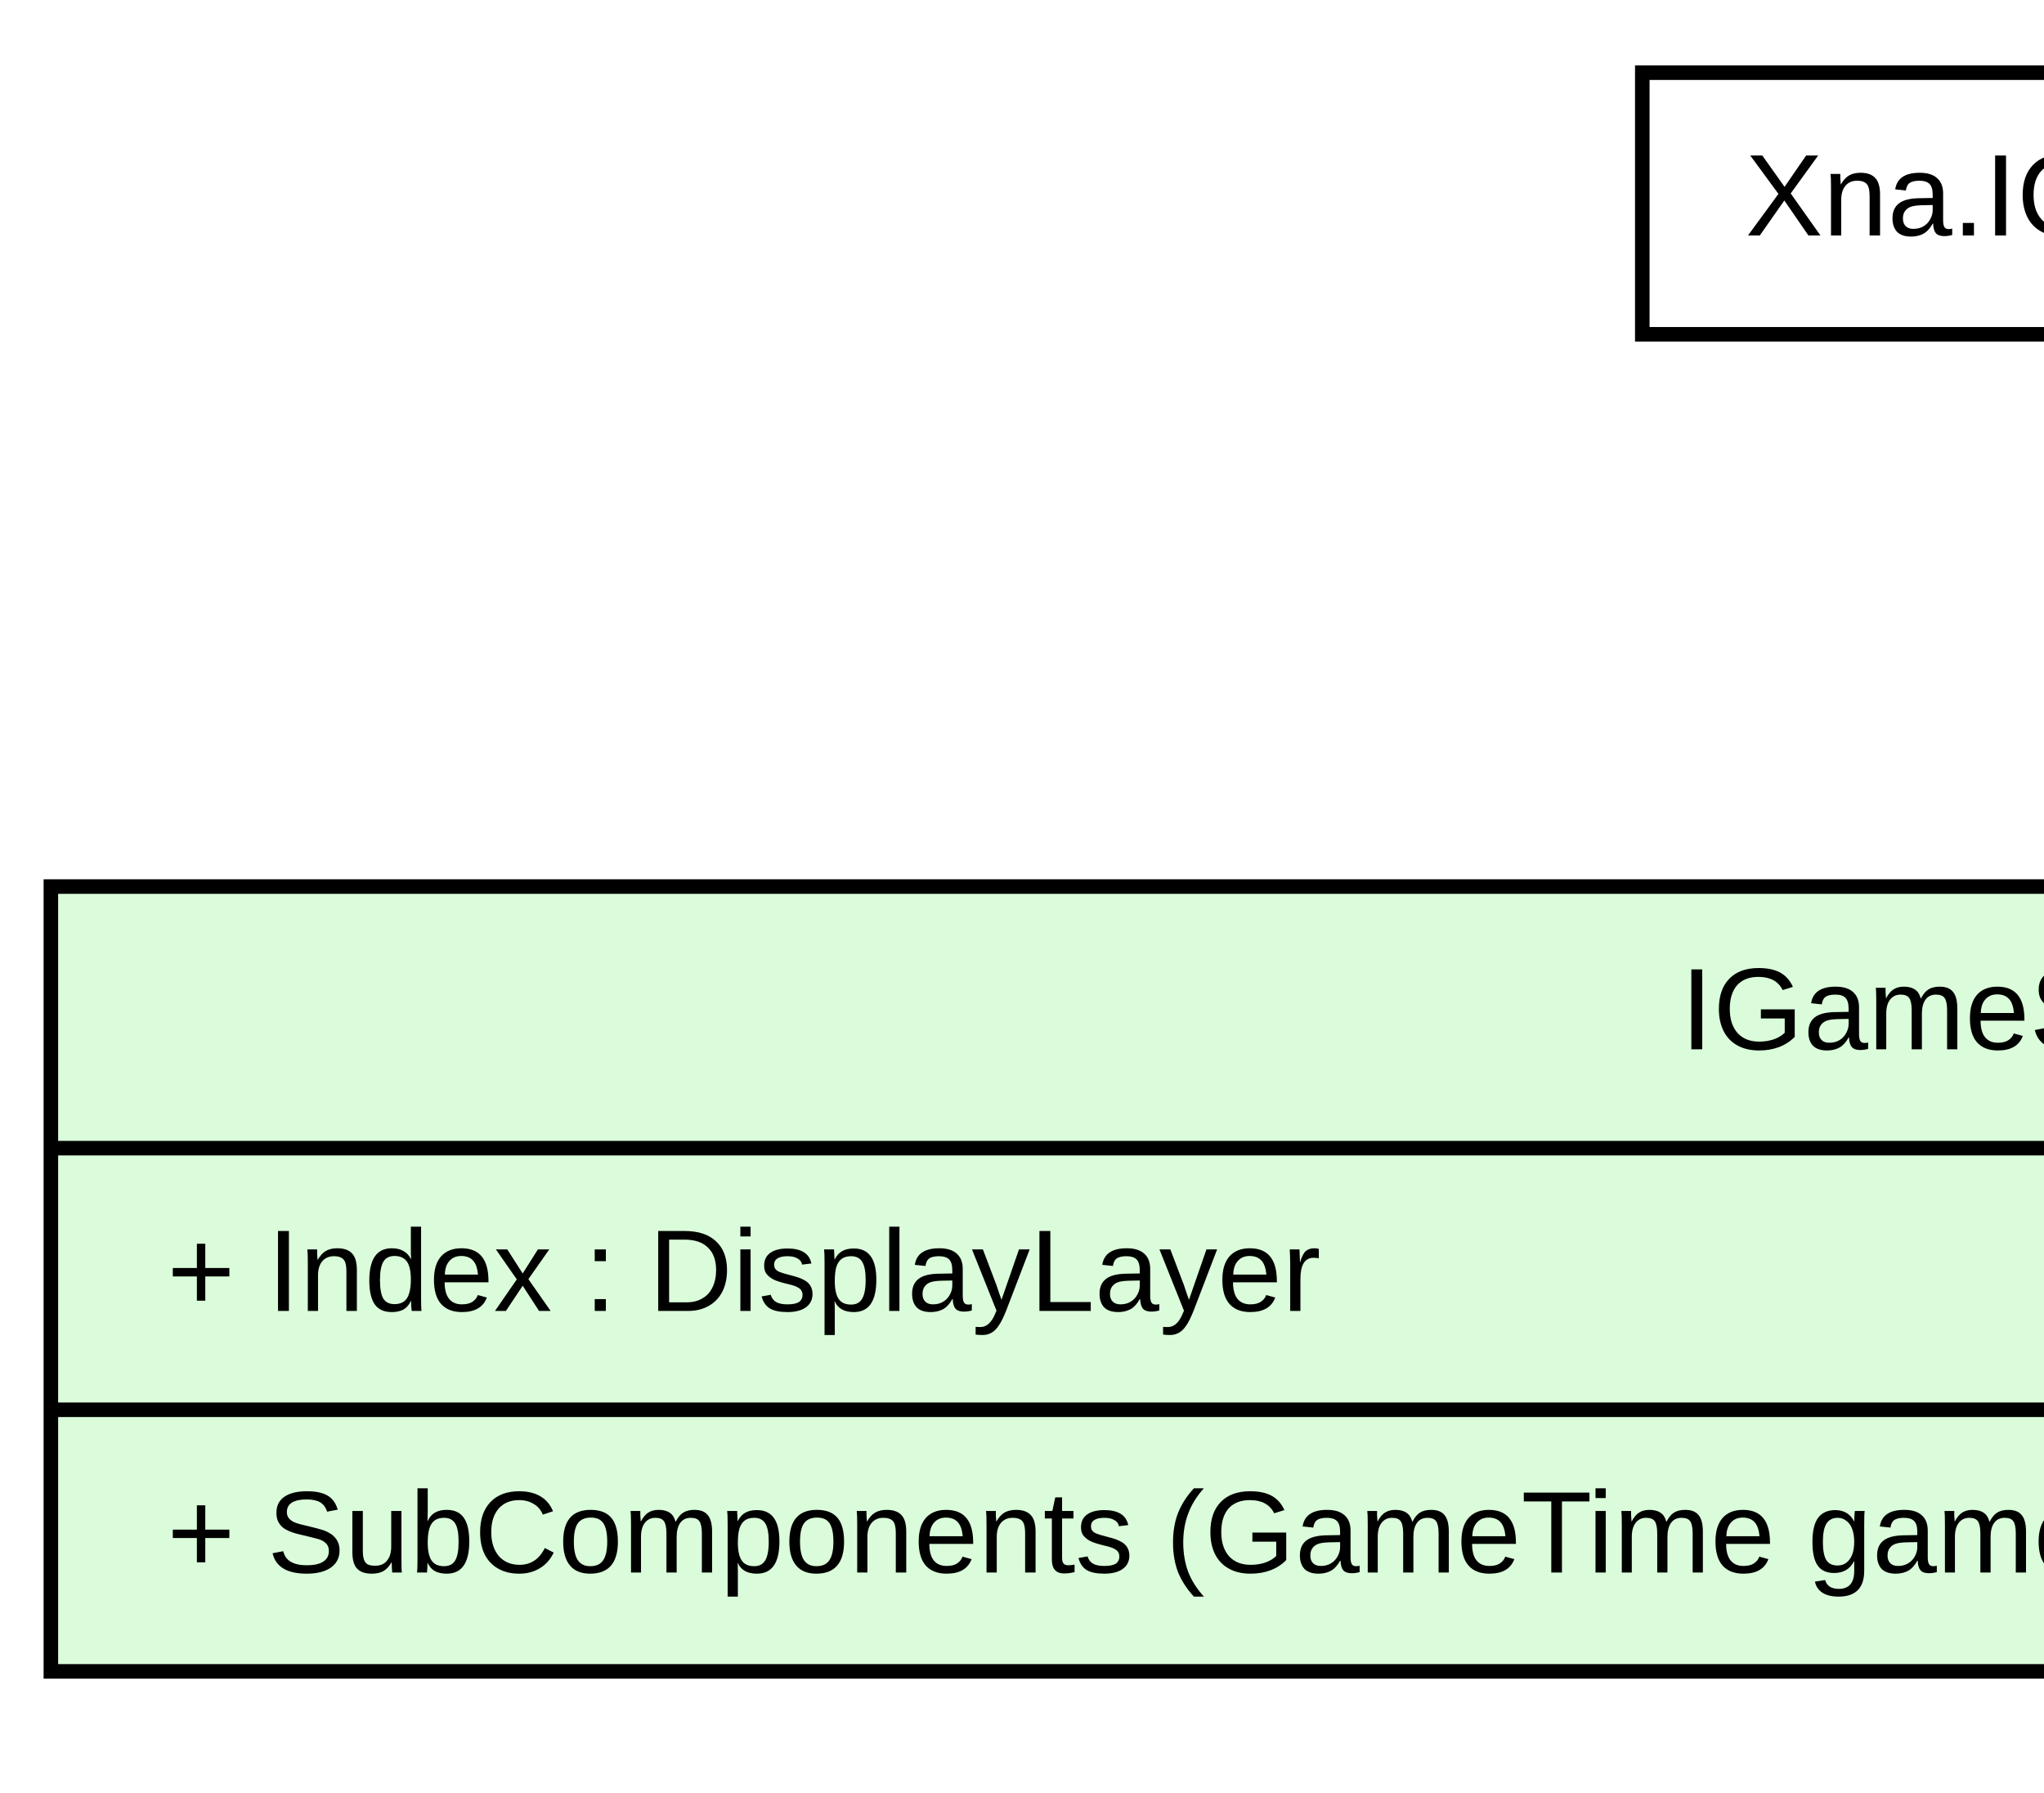
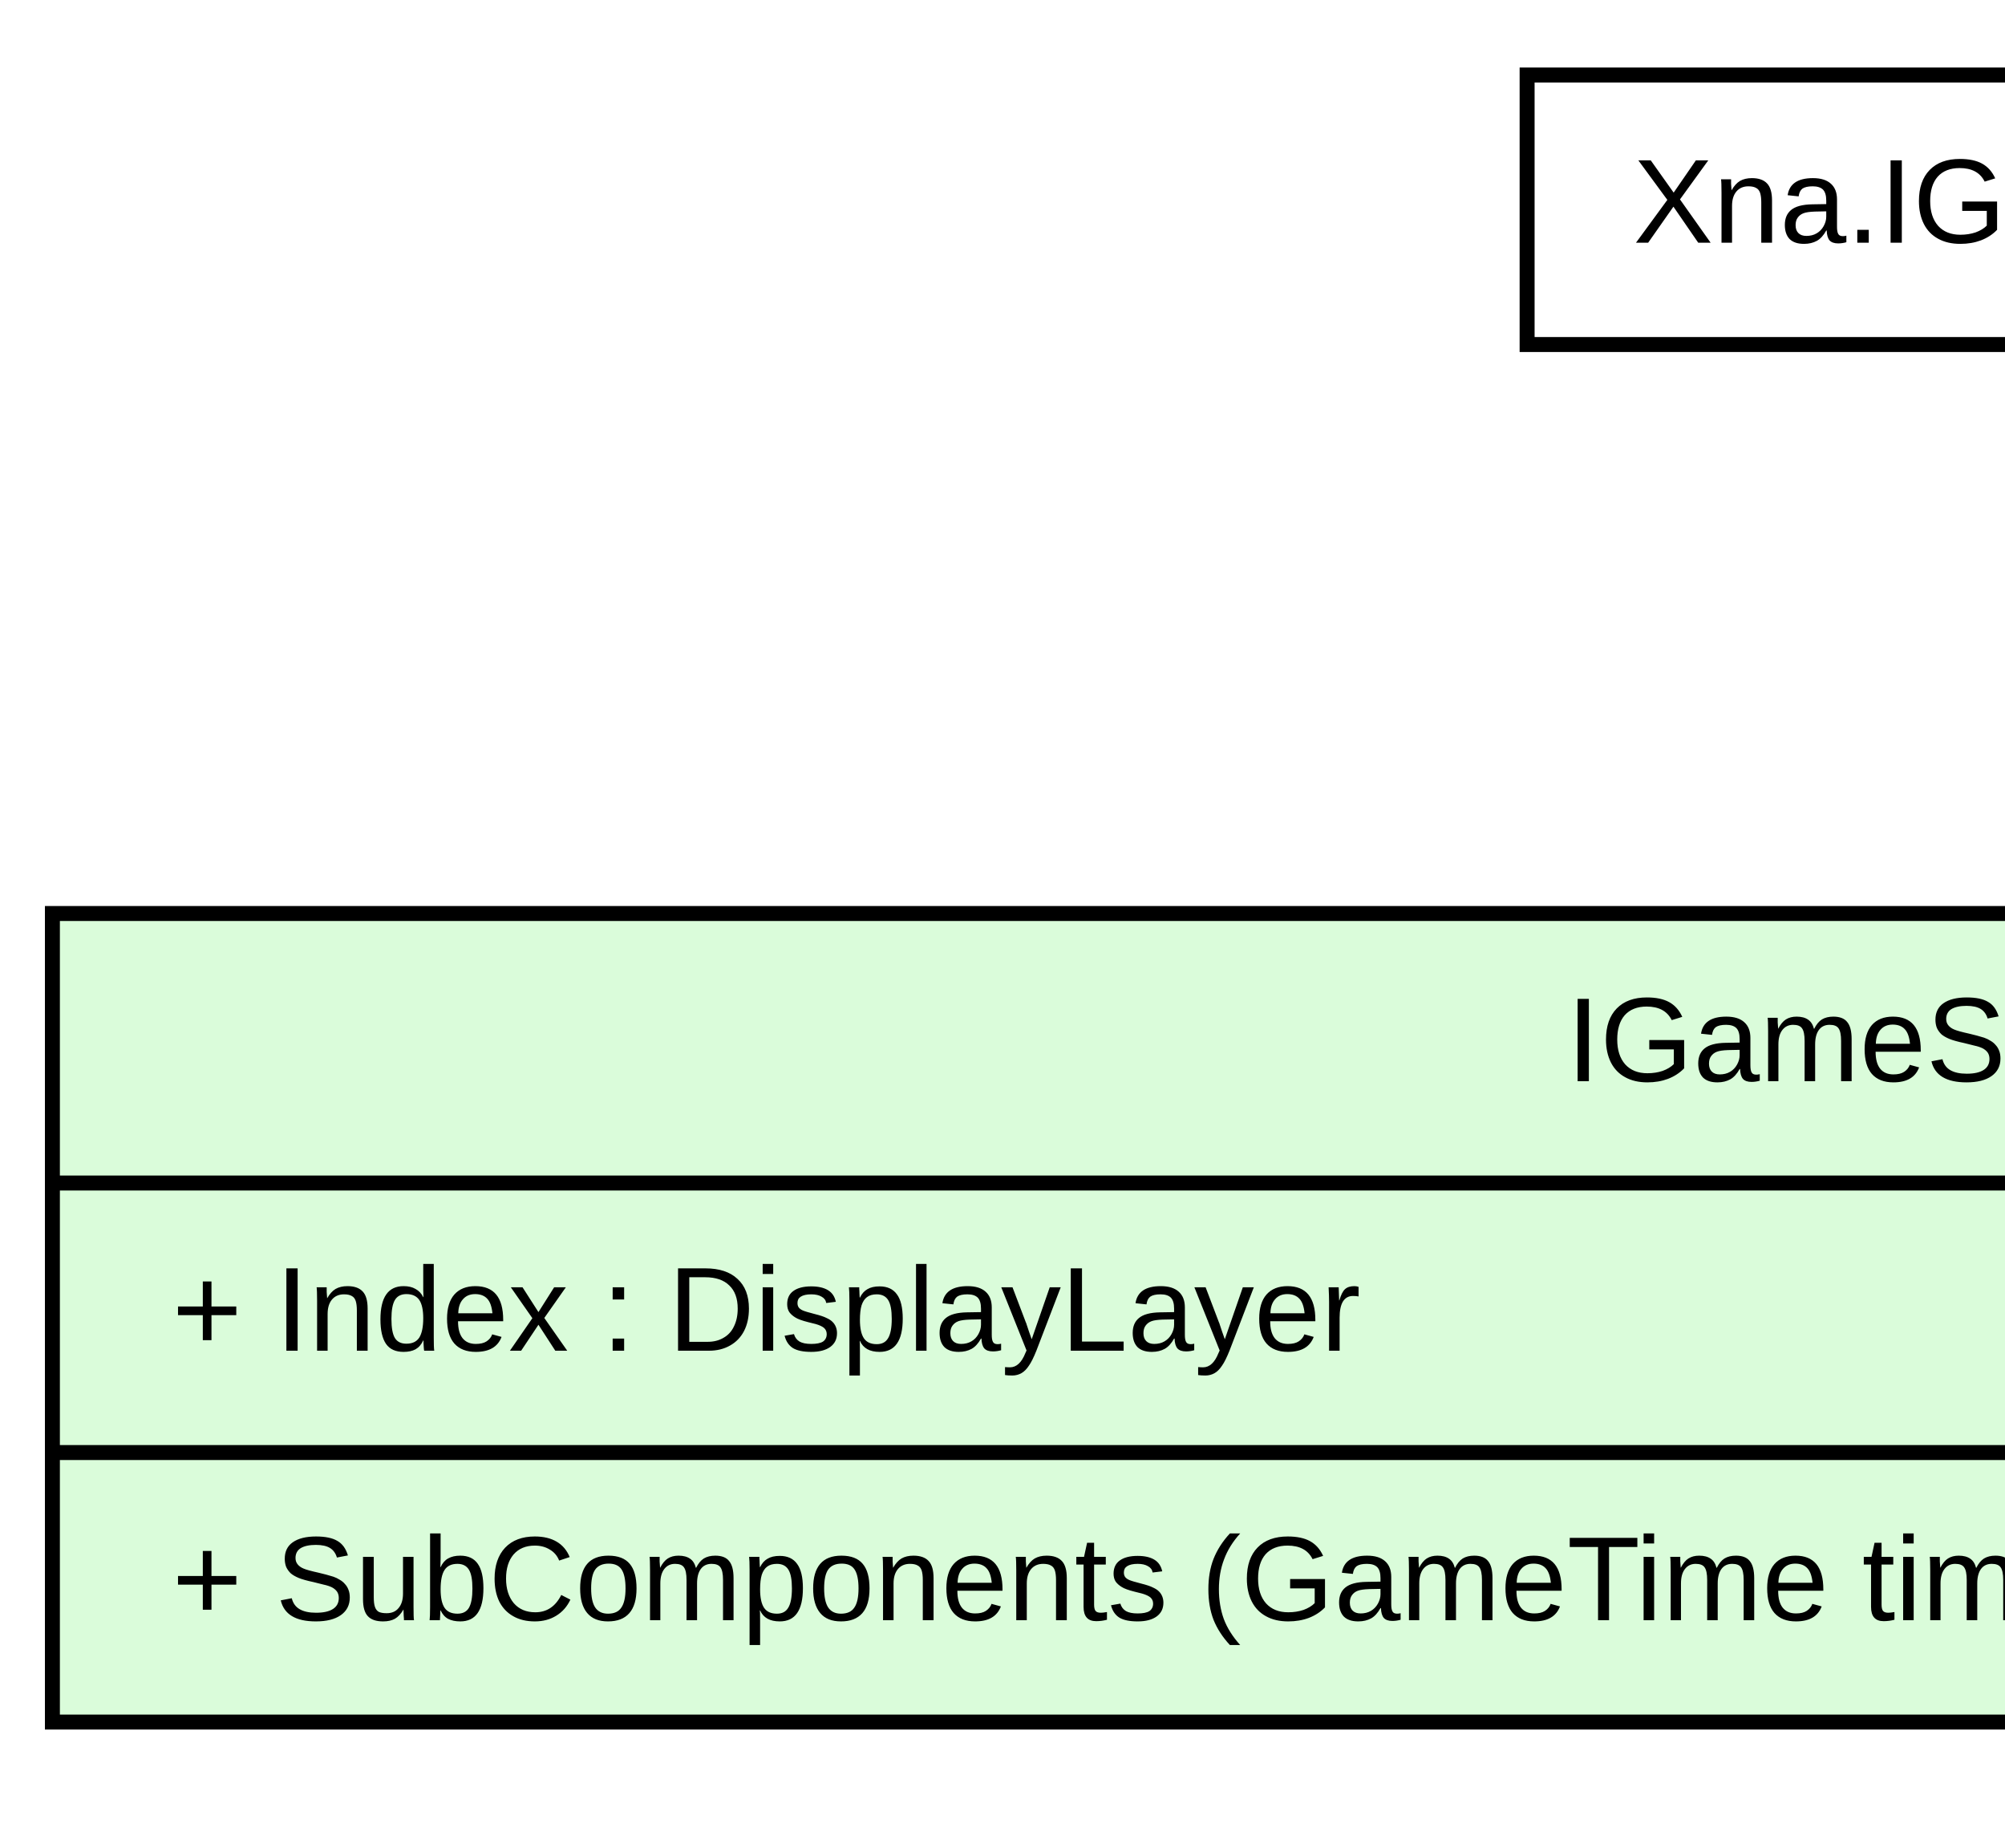
- <svg xmlns="http://www.w3.org/2000/svg" width="2442pt" height="2142pt" viewBox="0.00 0.00 586.00 514.00">
+ <svg xmlns="http://www.w3.org/2000/svg" width="2325pt" height="2142pt" viewBox="0.00 0.00 558.00 514.00">
  <g id="graph1" class="graph" transform="scale(4.16667 4.16667) rotate(0) translate(4 510)">
-     <polygon fill="white" stroke="white" points="-4,5 -4,-510 583,-510 583,5 -4,5" />
+     <polygon fill="white" stroke="white" points="-4,5 -4,-510 555,-510 555,5 -4,5" />
    <g id="node1" class="node">
-       <polygon fill="#fcfcda" stroke="black" points="241.5,-1 241.5,-235 556.5,-235 556.5,-1 241.5,-1" />
-       <text text-anchor="middle" x="399" y="-223.8" font-family="Arial" font-size="8.00">World</text>
-       <polyline fill="none" stroke="black" points="241.5,-217 556.5,-217 " />
-       <text text-anchor="start" x="249.5" y="-205.8" font-family="Arial" font-size="8.00">- currentEffect : IRenderEffect</text>
-       <text text-anchor="start" x="249.5" y="-195.8" font-family="Arial" font-size="8.00">- _redraw : bool</text>
-       <text text-anchor="start" x="249.5" y="-185.8" font-family="Arial" font-size="8.00">+ SelectedObject : IGameObject</text>
-       <text text-anchor="start" x="249.5" y="-175.8" font-family="Arial" font-size="8.00">+ Objects : List&lt;IGameObject&gt;</text>
-       <text text-anchor="start" x="249.5" y="-165.8" font-family="Arial" font-size="8.00">+ Redraw : bool</text>
-       <text text-anchor="start" x="249.5" y="-155.8" font-family="Arial" font-size="8.00">- _selectedObject : IGameObject</text>
-       <text text-anchor="start" x="249.5" y="-145.8" font-family="Arial" font-size="8.00">- effects : List&lt;IRenderEffect&gt;</text>
-       <text text-anchor="start" x="249.5" y="-135.8" font-family="Arial" font-size="8.00">- floor : TexturedRectangle</text>
-       <text text-anchor="start" x="249.5" y="-125.8" font-family="Arial" font-size="8.00">+ Camera : Camera</text>
-       <polyline fill="none" stroke="black" points="241.5,-119 556.5,-119 " />
-       <text text-anchor="start" x="249.5" y="-107.8" font-family="Arial" font-size="8.00">+ SelectionChanged (o) : Action&lt;IGameObject&gt;</text>
-       <text text-anchor="start" x="249.5" y="-97.8" font-family="Arial" font-size="8.00">- IEnumerable.GetEnumerator () : IEnumerator</text>
-       <text text-anchor="start" x="249.5" y="-87.8" font-family="Arial" font-size="8.00">+ World (GameScreen screen)</text>
-       <text text-anchor="start" x="249.5" y="-77.8" font-family="Arial" font-size="8.00">+ SelectedObjectDistance () : float</text>
-       <text text-anchor="start" x="249.5" y="-67.8" font-family="Arial" font-size="8.00">+ SubComponents (GameTime gameTime) : IEnumerable&lt;IGameScreenComponent&gt;</text>
-       <text text-anchor="start" x="249.5" y="-57.8" font-family="Arial" font-size="8.00">+ Draw (GameTime gameTime)</text>
-       <text text-anchor="start" x="249.5" y="-47.8" font-family="Arial" font-size="8.00">+ Update (GameTime gameTime)</text>
-       <text text-anchor="start" x="249.5" y="-37.8" font-family="Arial" font-size="8.00">+ Add (IGameObject obj)</text>
-       <text text-anchor="start" x="249.5" y="-27.8" font-family="Arial" font-size="8.00">+ GetEnumerator () : IEnumerator&lt;IGameObject&gt;</text>
-       <text text-anchor="start" x="249.5" y="-17.8" font-family="Arial" font-size="8.00">+ Initialize ()</text>
-       <text text-anchor="start" x="249.5" y="-7.8" font-family="Arial" font-size="8.00">+ SelectObject (IGameObject obj, GameTime gameTime)</text>
+       <polygon fill="#fcfcda" stroke="black" points="229.5,-1 229.5,-235 522.5,-235 522.5,-1 229.5,-1" />
+       <text text-anchor="middle" x="376" y="-223.8" font-family="Arial" font-size="8.00">World</text>
+       <polyline fill="none" stroke="black" points="229.5,-217 522.5,-217 " />
+       <text text-anchor="start" x="237.5" y="-205.8" font-family="Arial" font-size="8.00">- currentEffect : IRenderEffect</text>
+       <text text-anchor="start" x="237.5" y="-195.8" font-family="Arial" font-size="8.00">- _redraw : bool</text>
+       <text text-anchor="start" x="237.5" y="-185.8" font-family="Arial" font-size="8.00">+ SelectedObject : IGameObject</text>
+       <text text-anchor="start" x="237.5" y="-175.8" font-family="Arial" font-size="8.00">+ Objects : List&lt;IGameObject&gt;</text>
+       <text text-anchor="start" x="237.5" y="-165.8" font-family="Arial" font-size="8.00">+ Redraw : bool</text>
+       <text text-anchor="start" x="237.5" y="-155.8" font-family="Arial" font-size="8.00">- _selectedObject : IGameObject</text>
+       <text text-anchor="start" x="237.5" y="-145.8" font-family="Arial" font-size="8.00">- effects : List&lt;IRenderEffect&gt;</text>
+       <text text-anchor="start" x="237.5" y="-135.8" font-family="Arial" font-size="8.00">- floor : TexturedRectangle</text>
+       <text text-anchor="start" x="237.5" y="-125.8" font-family="Arial" font-size="8.00">+ Camera : Camera</text>
+       <polyline fill="none" stroke="black" points="229.5,-119 522.5,-119 " />
+       <text text-anchor="start" x="237.5" y="-107.8" font-family="Arial" font-size="8.00">+ SelectionChanged (o) : Action&lt;IGameObject&gt;</text>
+       <text text-anchor="start" x="237.5" y="-97.8" font-family="Arial" font-size="8.00">- IEnumerable.GetEnumerator () : IEnumerator</text>
+       <text text-anchor="start" x="237.5" y="-87.8" font-family="Arial" font-size="8.00">+ World (GameScreen screen)</text>
+       <text text-anchor="start" x="237.5" y="-77.8" font-family="Arial" font-size="8.00">+ SelectedObjectDistance () : float</text>
+       <text text-anchor="start" x="237.5" y="-67.8" font-family="Arial" font-size="8.00">+ SubComponents (GameTime time) : IEnumerable&lt;IGameScreenComponent&gt;</text>
+       <text text-anchor="start" x="237.5" y="-57.8" font-family="Arial" font-size="8.00">+ Draw (GameTime time)</text>
+       <text text-anchor="start" x="237.5" y="-47.8" font-family="Arial" font-size="8.00">+ Update (GameTime time)</text>
+       <text text-anchor="start" x="237.5" y="-37.8" font-family="Arial" font-size="8.00">+ Add (IGameObject obj)</text>
+       <text text-anchor="start" x="237.5" y="-27.8" font-family="Arial" font-size="8.00">+ GetEnumerator () : IEnumerator&lt;IGameObject&gt;</text>
+       <text text-anchor="start" x="237.5" y="-17.8" font-family="Arial" font-size="8.00">+ Initialize ()</text>
+       <text text-anchor="start" x="237.5" y="-7.8" font-family="Arial" font-size="8.00">+ SelectObject (IGameObject obj, GameTime time)</text>
    </g>
    <g id="node2" class="node">
-       <polygon fill="#fcfcda" stroke="black" points="107.5,-273 107.5,-357 446.5,-357 446.5,-273 107.5,-273" />
-       <text text-anchor="middle" x="277" y="-345.8" font-family="Arial" font-size="8.00">DrawableGameScreenComponent</text>
-       <polyline fill="none" stroke="black" points="107.5,-339 446.5,-339 " />
-       <text text-anchor="start" x="115.5" y="-327.8" font-family="Arial" font-size="8.00">+ Index : DisplayLayer</text>
-       <text text-anchor="start" x="115.5" y="-317.8" font-family="Arial" font-size="8.00">- _index : DisplayLayer</text>
-       <text text-anchor="start" x="115.5" y="-307.8" font-family="Arial" font-size="8.00">+ screen : GameScreen</text>
-       <polyline fill="none" stroke="black" points="107.5,-301 446.5,-301 " />
-       <text text-anchor="start" x="115.5" y="-289.8" font-family="Arial" font-size="8.00">+ DrawableGameScreenComponent (GameScreen screen, DisplayLayer index)</text>
-       <text text-anchor="start" x="115.5" y="-279.8" font-family="Arial" font-size="8.00">+ SubComponents (GameTime gameTime) : IEnumerable&lt;IGameScreenComponent&gt; virtual</text>
+       <polygon fill="#fcfcda" stroke="black" points="101.5,-273 101.5,-357 418.5,-357 418.5,-273 101.5,-273" />
+       <text text-anchor="middle" x="260" y="-345.8" font-family="Arial" font-size="8.00">DrawableGameScreenComponent</text>
+       <polyline fill="none" stroke="black" points="101.5,-339 418.5,-339 " />
+       <text text-anchor="start" x="109.5" y="-327.8" font-family="Arial" font-size="8.00">+ Index : DisplayLayer</text>
+       <text text-anchor="start" x="109.5" y="-317.8" font-family="Arial" font-size="8.00">- _index : DisplayLayer</text>
+       <text text-anchor="start" x="109.5" y="-307.8" font-family="Arial" font-size="8.00">+ screen : GameScreen</text>
+       <polyline fill="none" stroke="black" points="101.5,-301 418.5,-301 " />
+       <text text-anchor="start" x="109.5" y="-289.8" font-family="Arial" font-size="8.00">+ DrawableGameScreenComponent (GameScreen screen, DisplayLayer index)</text>
+       <text text-anchor="start" x="109.5" y="-279.8" font-family="Arial" font-size="8.00">+ SubComponents (GameTime time) : IEnumerable&lt;IGameScreenComponent&gt; virtual</text>
    </g>
    <g id="edge2" class="edge">
-       <path fill="none" stroke="midnightblue" d="M308.586,-263.996C314.153,-255.007 320.15,-245.324 326.312,-235.374" />
-       <polygon fill="none" stroke="midnightblue" points="305.462,-262.394 303.172,-272.739 311.413,-266.08 305.462,-262.394" />
+       <path fill="none" stroke="midnightblue" d="M290.033,-263.996C295.326,-255.007 301.028,-245.324 306.886,-235.374" />
+       <polygon fill="none" stroke="midnightblue" points="286.943,-262.346 284.885,-272.739 292.975,-265.897 286.943,-262.346" />
    </g>
    <g id="node3" class="node">
-       <polygon fill="#dafcda" stroke="black" points="-0.5,-395 -0.5,-449 314.5,-449 314.5,-395 -0.5,-395" />
-       <text text-anchor="middle" x="157" y="-437.8" font-family="Arial" font-size="8.00">IGameScreenComponent</text>
-       <polyline fill="none" stroke="black" points="-0.5,-431 314.5,-431 " />
+       <polygon fill="#dafcda" stroke="black" points="-0.5,-395 -0.5,-449 292.5,-449 292.5,-395 -0.5,-395" />
+       <text text-anchor="middle" x="146" y="-437.8" font-family="Arial" font-size="8.00">IGameScreenComponent</text>
+       <polyline fill="none" stroke="black" points="-0.5,-431 292.5,-431 " />
      <text text-anchor="start" x="7.5" y="-419.8" font-family="Arial" font-size="8.00">+ Index : DisplayLayer</text>
-       <polyline fill="none" stroke="black" points="-0.5,-413 314.5,-413 " />
-       <text text-anchor="start" x="7.5" y="-401.8" font-family="Arial" font-size="8.00">+ SubComponents (GameTime gameTime) : IEnumerable&lt;IGameScreenComponent&gt;</text>
+       <polyline fill="none" stroke="black" points="-0.5,-413 292.5,-413 " />
+       <text text-anchor="start" x="7.5" y="-401.8" font-family="Arial" font-size="8.00">+ SubComponents (GameTime time) : IEnumerable&lt;IGameScreenComponent&gt;</text>
    </g>
    <g id="edge8" class="edge">
-       <path fill="none" stroke="midnightblue" d="M195.017,-388.102C205.949,-378.354 218.012,-367.598 229.444,-357.404" />
-       <polygon fill="none" stroke="midnightblue" points="192.416,-385.732 187.281,-394.999 197.074,-390.956 192.416,-385.732" />
+       <path fill="none" stroke="midnightblue" d="M182.116,-388.102C192.502,-378.354 203.961,-367.598 214.821,-357.404" />
+       <polygon fill="none" stroke="midnightblue" points="179.663,-385.604 174.767,-394.999 184.454,-390.708 179.663,-385.604" />
    </g>
    <g id="node4" class="node">
-       <polygon fill="#ffffff" stroke="black" points="463.5,-306 463.5,-324 578.5,-324 578.5,-306 463.5,-306" />
-       <text text-anchor="middle" x="521" y="-312.8" font-family="Arial" font-size="8.00">IEnumerable&lt;IGameObject&gt;</text>
+       <polygon fill="#ffffff" stroke="black" points="435.5,-306 435.5,-324 550.5,-324 550.5,-306 435.5,-306" />
+       <text text-anchor="middle" x="493" y="-312.8" font-family="Arial" font-size="8.00">IEnumerable&lt;IGameObject&gt;</text>
    </g>
    <g id="edge4" class="edge">
-       <path fill="none" stroke="midnightblue" d="M509.934,-297.131C500.683,-282.194 486.616,-259.478 471.573,-235.188" />
-       <polygon fill="none" stroke="midnightblue" points="507.039,-299.104 515.279,-305.763 512.99,-295.418 507.039,-299.104" />
+       <path fill="none" stroke="midnightblue" d="M482.388,-297.131C473.516,-282.194 460.025,-259.478 445.599,-235.188" />
+       <polygon fill="none" stroke="midnightblue" points="479.398,-298.952 487.514,-305.763 485.417,-295.377 479.398,-298.952" />
    </g>
    <g id="node5" class="node">
-       <polygon fill="#ffffff" stroke="black" points="332,-413 332,-431 462,-431 462,-413 332,-413" />
-       <text text-anchor="middle" x="397" y="-419.8" font-family="Arial" font-size="8.00">Xna.DrawableGameComponent</text>
+       <polygon fill="#ffffff" stroke="black" points="310,-413 310,-431 440,-431 440,-413 310,-413" />
+       <text text-anchor="middle" x="375" y="-419.8" font-family="Arial" font-size="8.00">Xna.DrawableGameComponent</text>
    </g>
    <g id="edge6" class="edge">
-       <path fill="none" stroke="midnightblue" d="M379.077,-406.018C364.616,-393.124 343.59,-374.376 324.373,-357.241" />
-       <polygon fill="none" stroke="midnightblue" points="376.976,-408.834 386.769,-412.877 381.634,-403.61 376.976,-408.834" />
+       <path fill="none" stroke="midnightblue" d="M357.824,-406.018C343.966,-393.124 323.815,-374.376 305.399,-357.241" />
+       <polygon fill="none" stroke="midnightblue" points="355.49,-408.628 365.195,-412.877 360.258,-403.503 355.49,-408.628" />
    </g>
    <g id="node6" class="node">
-       <polygon fill="#ffffff" stroke="black" points="109,-487 109,-505 205,-505 205,-487 109,-487" />
-       <text text-anchor="middle" x="157" y="-493.8" font-family="Arial" font-size="8.00">Xna.IGameComponent</text>
+       <polygon fill="#ffffff" stroke="black" points="98,-487 98,-505 194,-505 194,-487 98,-487" />
+       <text text-anchor="middle" x="146" y="-493.8" font-family="Arial" font-size="8.00">Xna.IGameComponent</text>
    </g>
    <g id="edge10" class="edge">
-       <path fill="none" stroke="midnightblue" d="M157,-476.64C157,-468.2 157,-458.16 157,-449.004" />
-       <polygon fill="none" stroke="midnightblue" points="153.5,-476.926 157,-486.926 160.5,-476.926 153.5,-476.926" />
+       <path fill="none" stroke="midnightblue" d="M146,-476.64C146,-468.2 146,-458.16 146,-449.004" />
+       <polygon fill="none" stroke="midnightblue" points="142.5,-476.926 146,-486.926 149.5,-476.926 142.5,-476.926" />
    </g>
  </g>
</svg>
